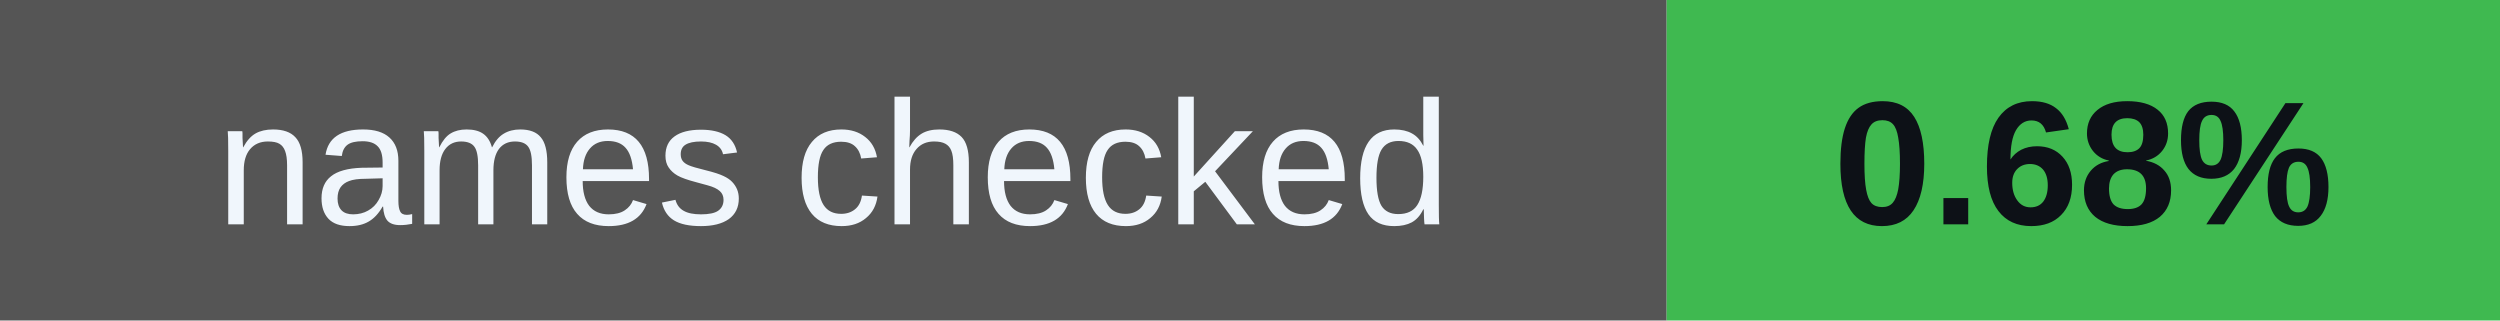
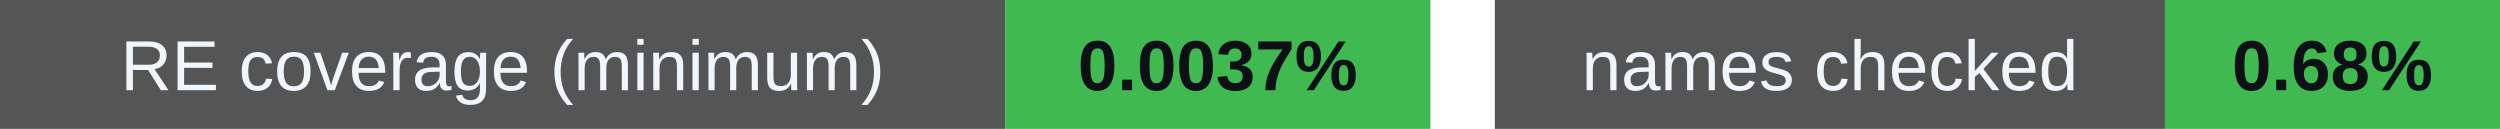
- <svg xmlns="http://www.w3.org/2000/svg" width="156" height="20" viewBox="0 0 156 20" role="img" aria-labelledby="badges-title badges-desc">
+ <svg xmlns="http://www.w3.org/2000/svg" width="388" height="20" viewBox="0 0 388 20" role="img" aria-labelledby="badges-title badges-desc">
  <g font-family="-apple-system,BlinkMacSystemFont,Segoe UI,Arial,sans-serif" font-size="11">
-     <rect x="0" y="0" width="104" height="20" rx="0" fill="#555" />
-     <rect x="104" y="0" width="52" height="20" rx="0" fill="#3fb950" />
-     <text x="52.0" y="14" font-size="11" font-weight="500" fill="#f0f6fc" text-anchor="middle">names checked</text>
-     <text x="130.0" y="14" font-size="11" font-weight="700" fill="#0d1117" text-anchor="middle">0.68%</text>
+     <rect x="0" y="0" width="156" height="20" rx="0" fill="#555" />
+     <rect x="156" y="0" width="66" height="20" rx="0" fill="#3fb950" />
+     <text x="78.0" y="14" font-size="11" font-weight="500" fill="#f0f6fc" text-anchor="middle">RE coverage (minimum)</text>
+     <text x="189.0" y="14" font-size="11" font-weight="700" fill="#0d1117" text-anchor="middle">0.0037%</text>
+     <rect x="232" y="0" width="104" height="20" rx="0" fill="#555" />
+     <rect x="336" y="0" width="52" height="20" rx="0" fill="#3fb950" />
+     <text x="284.0" y="14" font-size="11" font-weight="500" fill="#f0f6fc" text-anchor="middle">names checked</text>
+     <text x="362.0" y="14" font-size="11" font-weight="700" fill="#0d1117" text-anchor="middle">0.68%</text>
  </g>
</svg>
